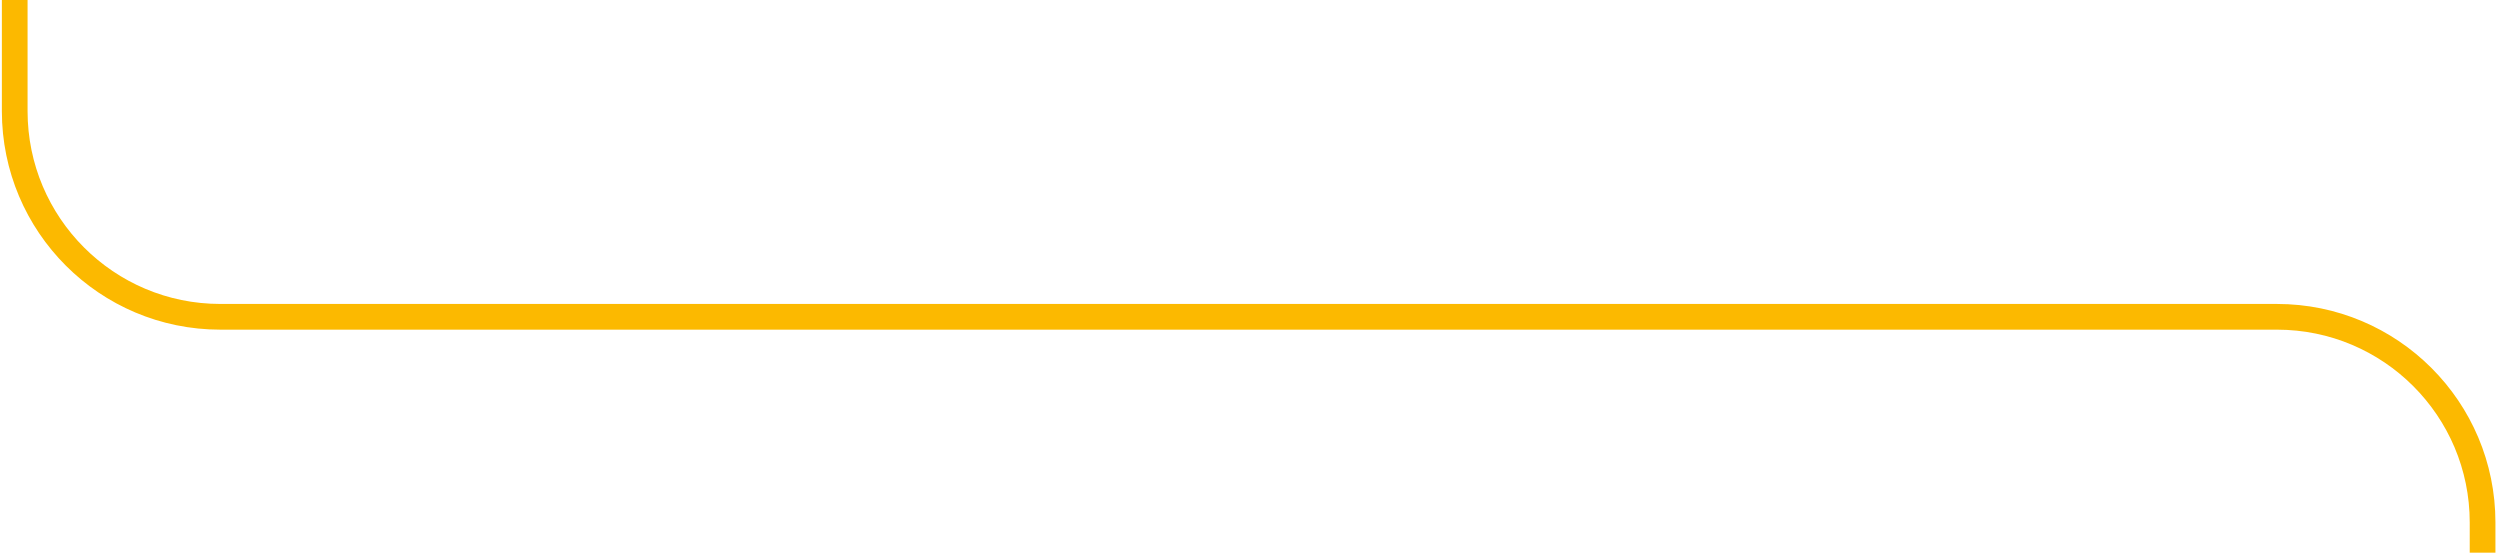
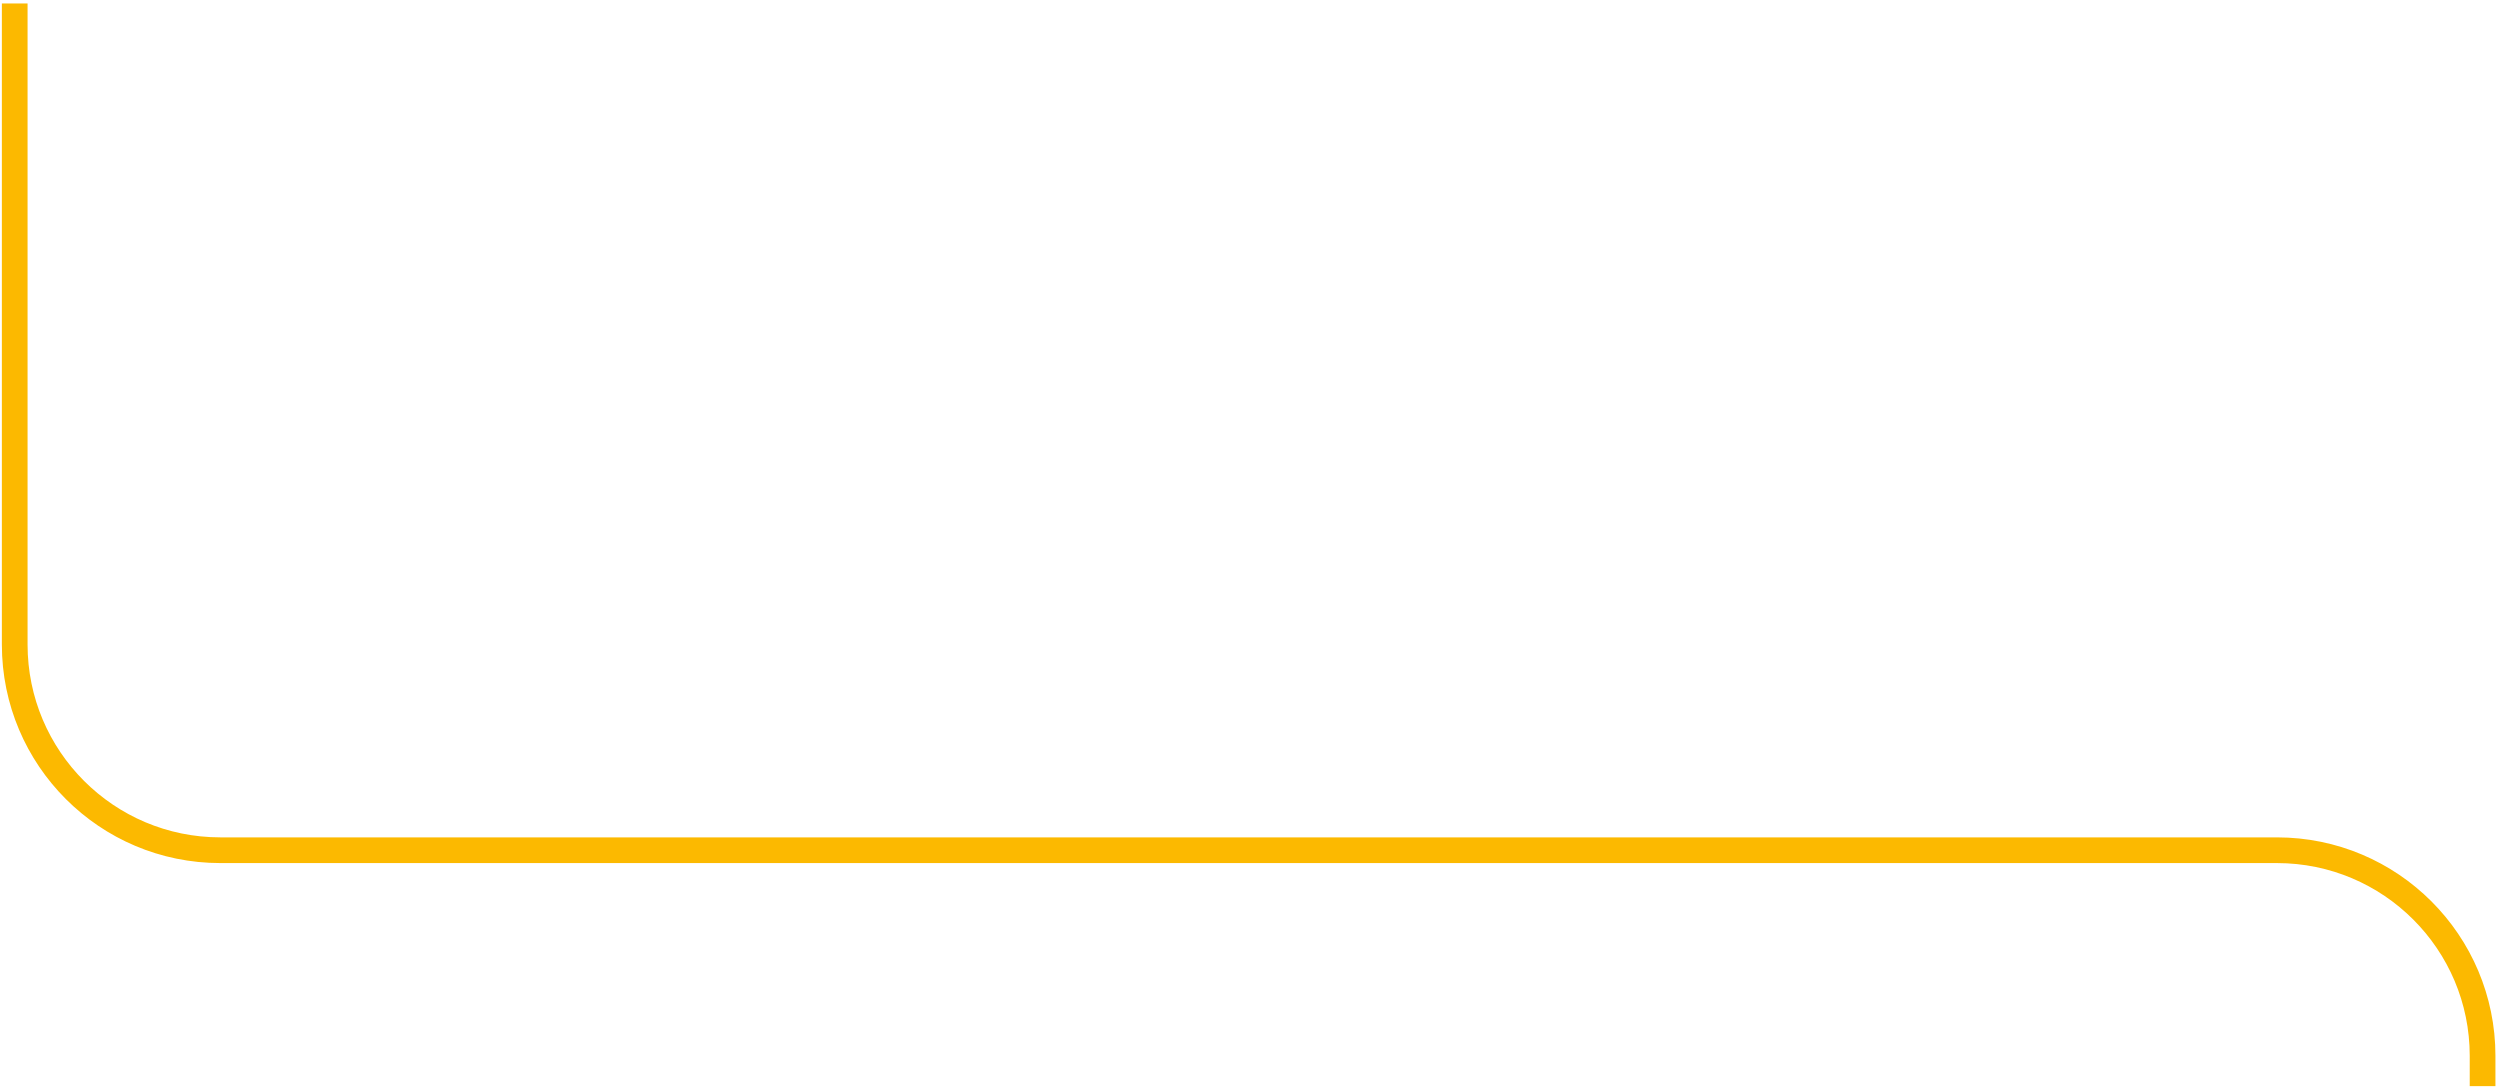
- <svg xmlns="http://www.w3.org/2000/svg" width="389px" height="86px" viewBox="0 0 389 86" version="1.1">
+ <svg xmlns="http://www.w3.org/2000/svg" width="389px" height="169px" viewBox="0 0 389 169" version="1.1">
  <g id="Homepage-Design" stroke="none" stroke-width="1" fill="none" fill-rule="evenodd">
-     <g id="Homepage---Desktop-(WIP)" transform="translate(-407, -1593)" stroke="#FCB900" stroke-width="4">
-       <g id="Section---LMS-Content" transform="translate(129, 753)">
-         <g id="Sub-Section---Quote-1" transform="translate(2, 832)">
-           <path d="M278.29,8 L278.29,25.295 C278.29,42.968 292.617,57.295 310.29,57.295 L630.29,57.295 C647.963,57.295 662.29,71.622 662.29,89.295 L662.29,94 L662.29,94" id="Content-Path-1" />
+     <g id="Homepage---Desktop-(WIP)" transform="translate(-414, -1507)" stroke="#FCB900" stroke-width="4">
+       <g id="Section---LMS-Content" transform="translate(136, 750)">
+         <g id="Sub-Section---Quote-1" transform="translate(2, 757.5438)">
+           <g id="Content-Path-7" transform="translate(278.2897, 0)">
+             <path d="M0,0 L0,99.751 C-9.23682002e-15,117.424 14.327,131.751 32,131.751 L352,131.751 C369.673,131.751 384,146.078 384,163.751 L384,168.456 L384,168.456" id="Content-Path-1" />
+           </g>
        </g>
      </g>
    </g>
  </g>
</svg>
